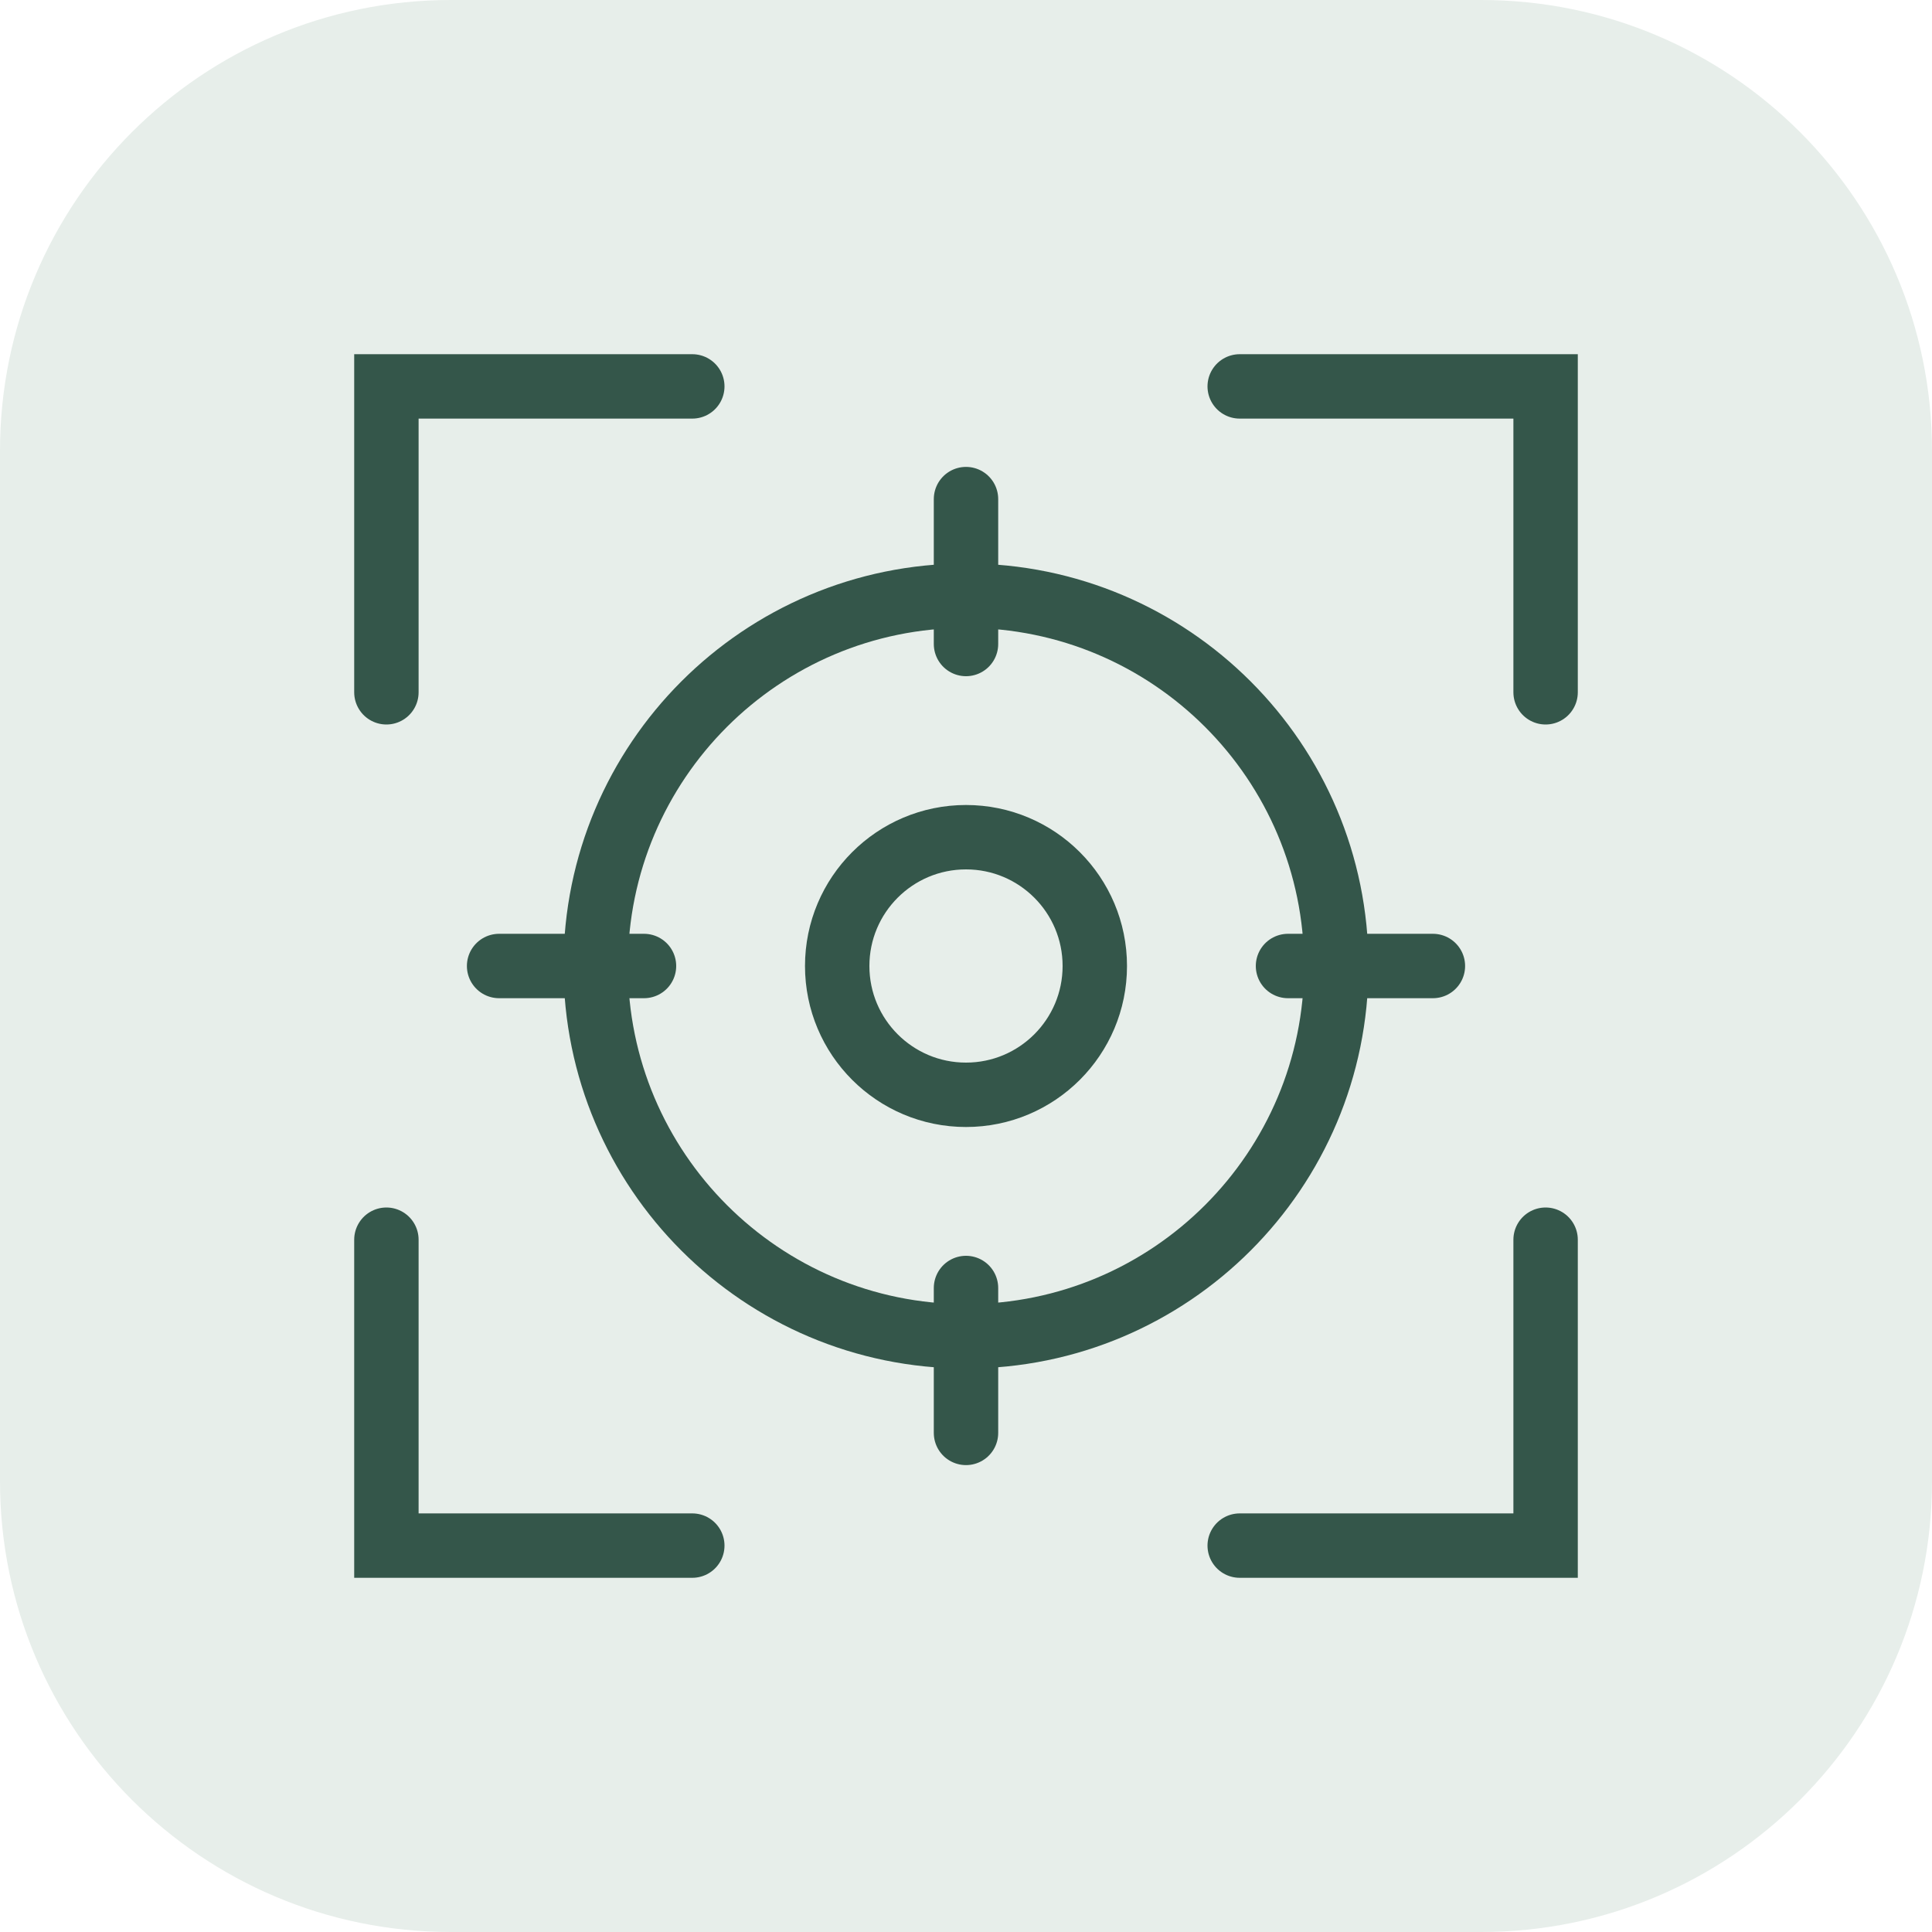
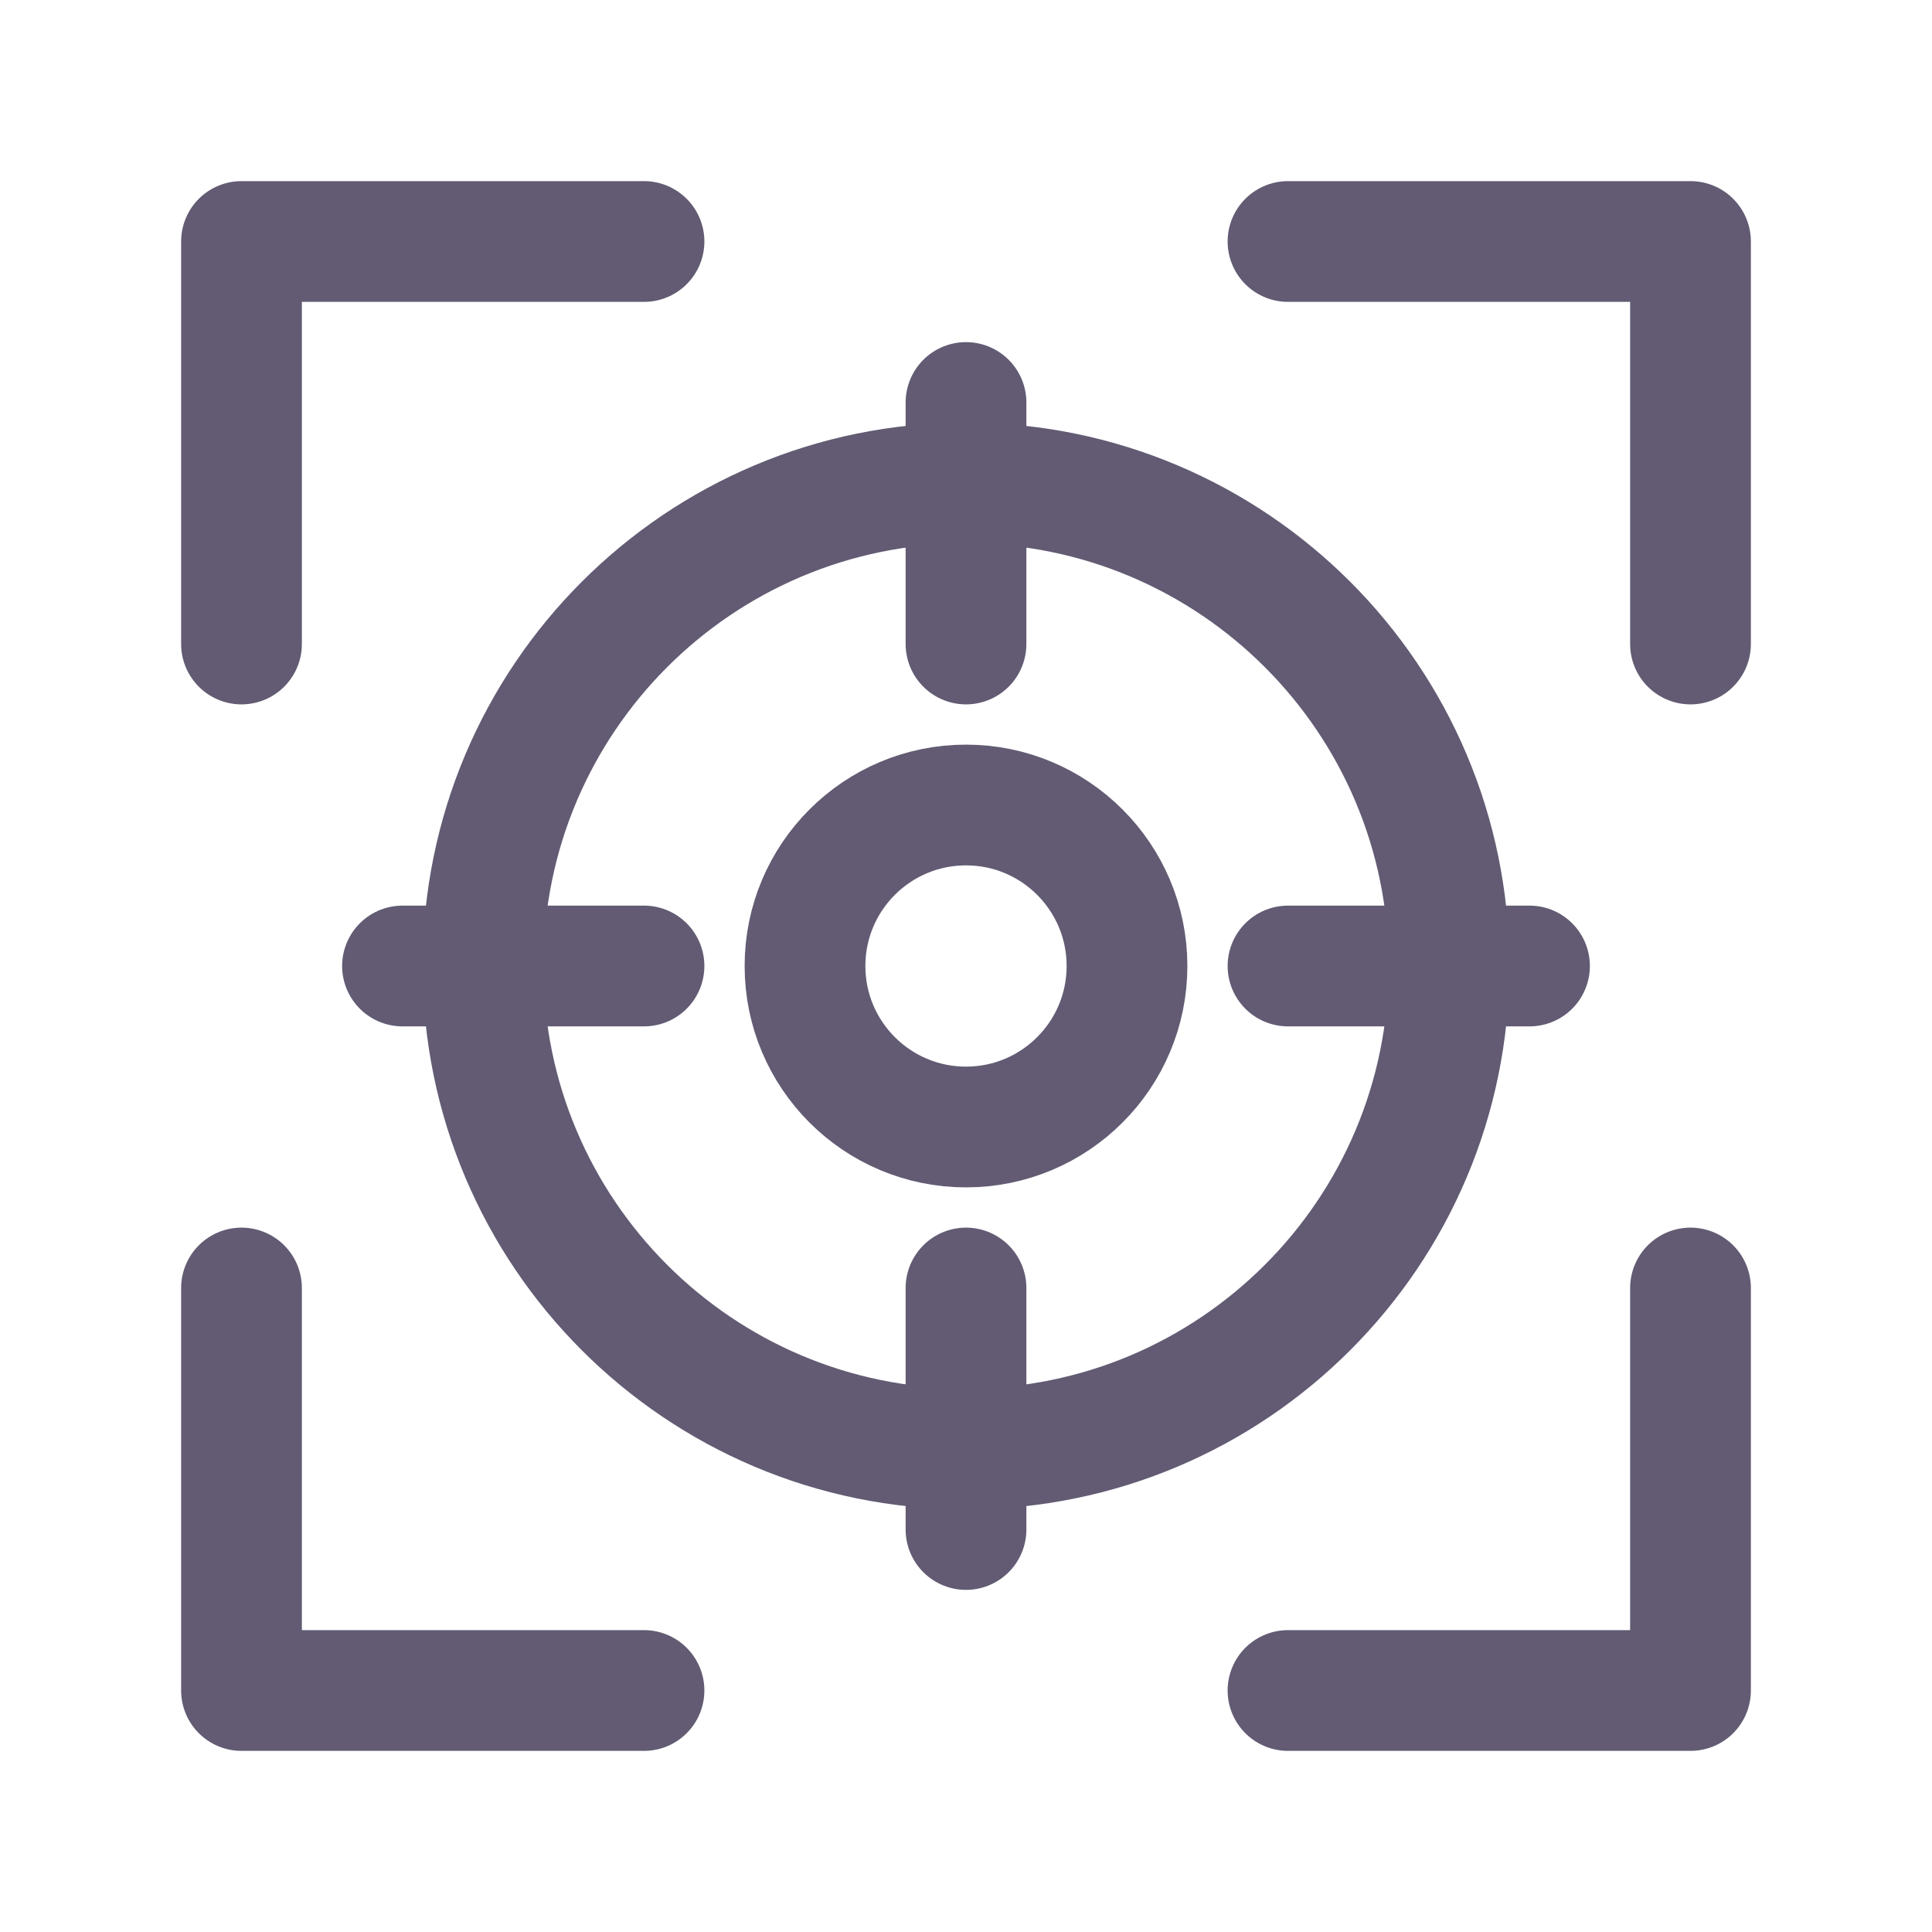
- <svg xmlns="http://www.w3.org/2000/svg" viewBox="0 0 120 120" fill="none">
-   <rect width="120" height="120" rx="28" fill="#e7eeea" />
-   <g stroke="#34564a" stroke-width="4" stroke-linecap="round">
-     <path d="M24 43V24h19m34 0h19v19m0 34v19H77m-34 0H24V77" />
-     <circle cx="60" cy="60" r="23" />
-     <circle cx="60" cy="60" r="8" />
-     <path d="M60 31v9m0 40v9M31 60h9m40 0h9" />
-   </g>
+ <svg xmlns="http://www.w3.org/2000/svg" viewBox="0 0 24 24" fill="none" stroke="#625b73" stroke-width="1.5" stroke-linecap="round" stroke-linejoin="round">
+   <path d="M3 8V3h5m8 0h5v5m0 8v5h-5M8 21H3v-5M12 5v3m0 8v3M5 12h3m8 0h3" />
+   <circle cx="12" cy="12" r="6" />
+   <circle cx="12" cy="12" r="2" />
</svg>
